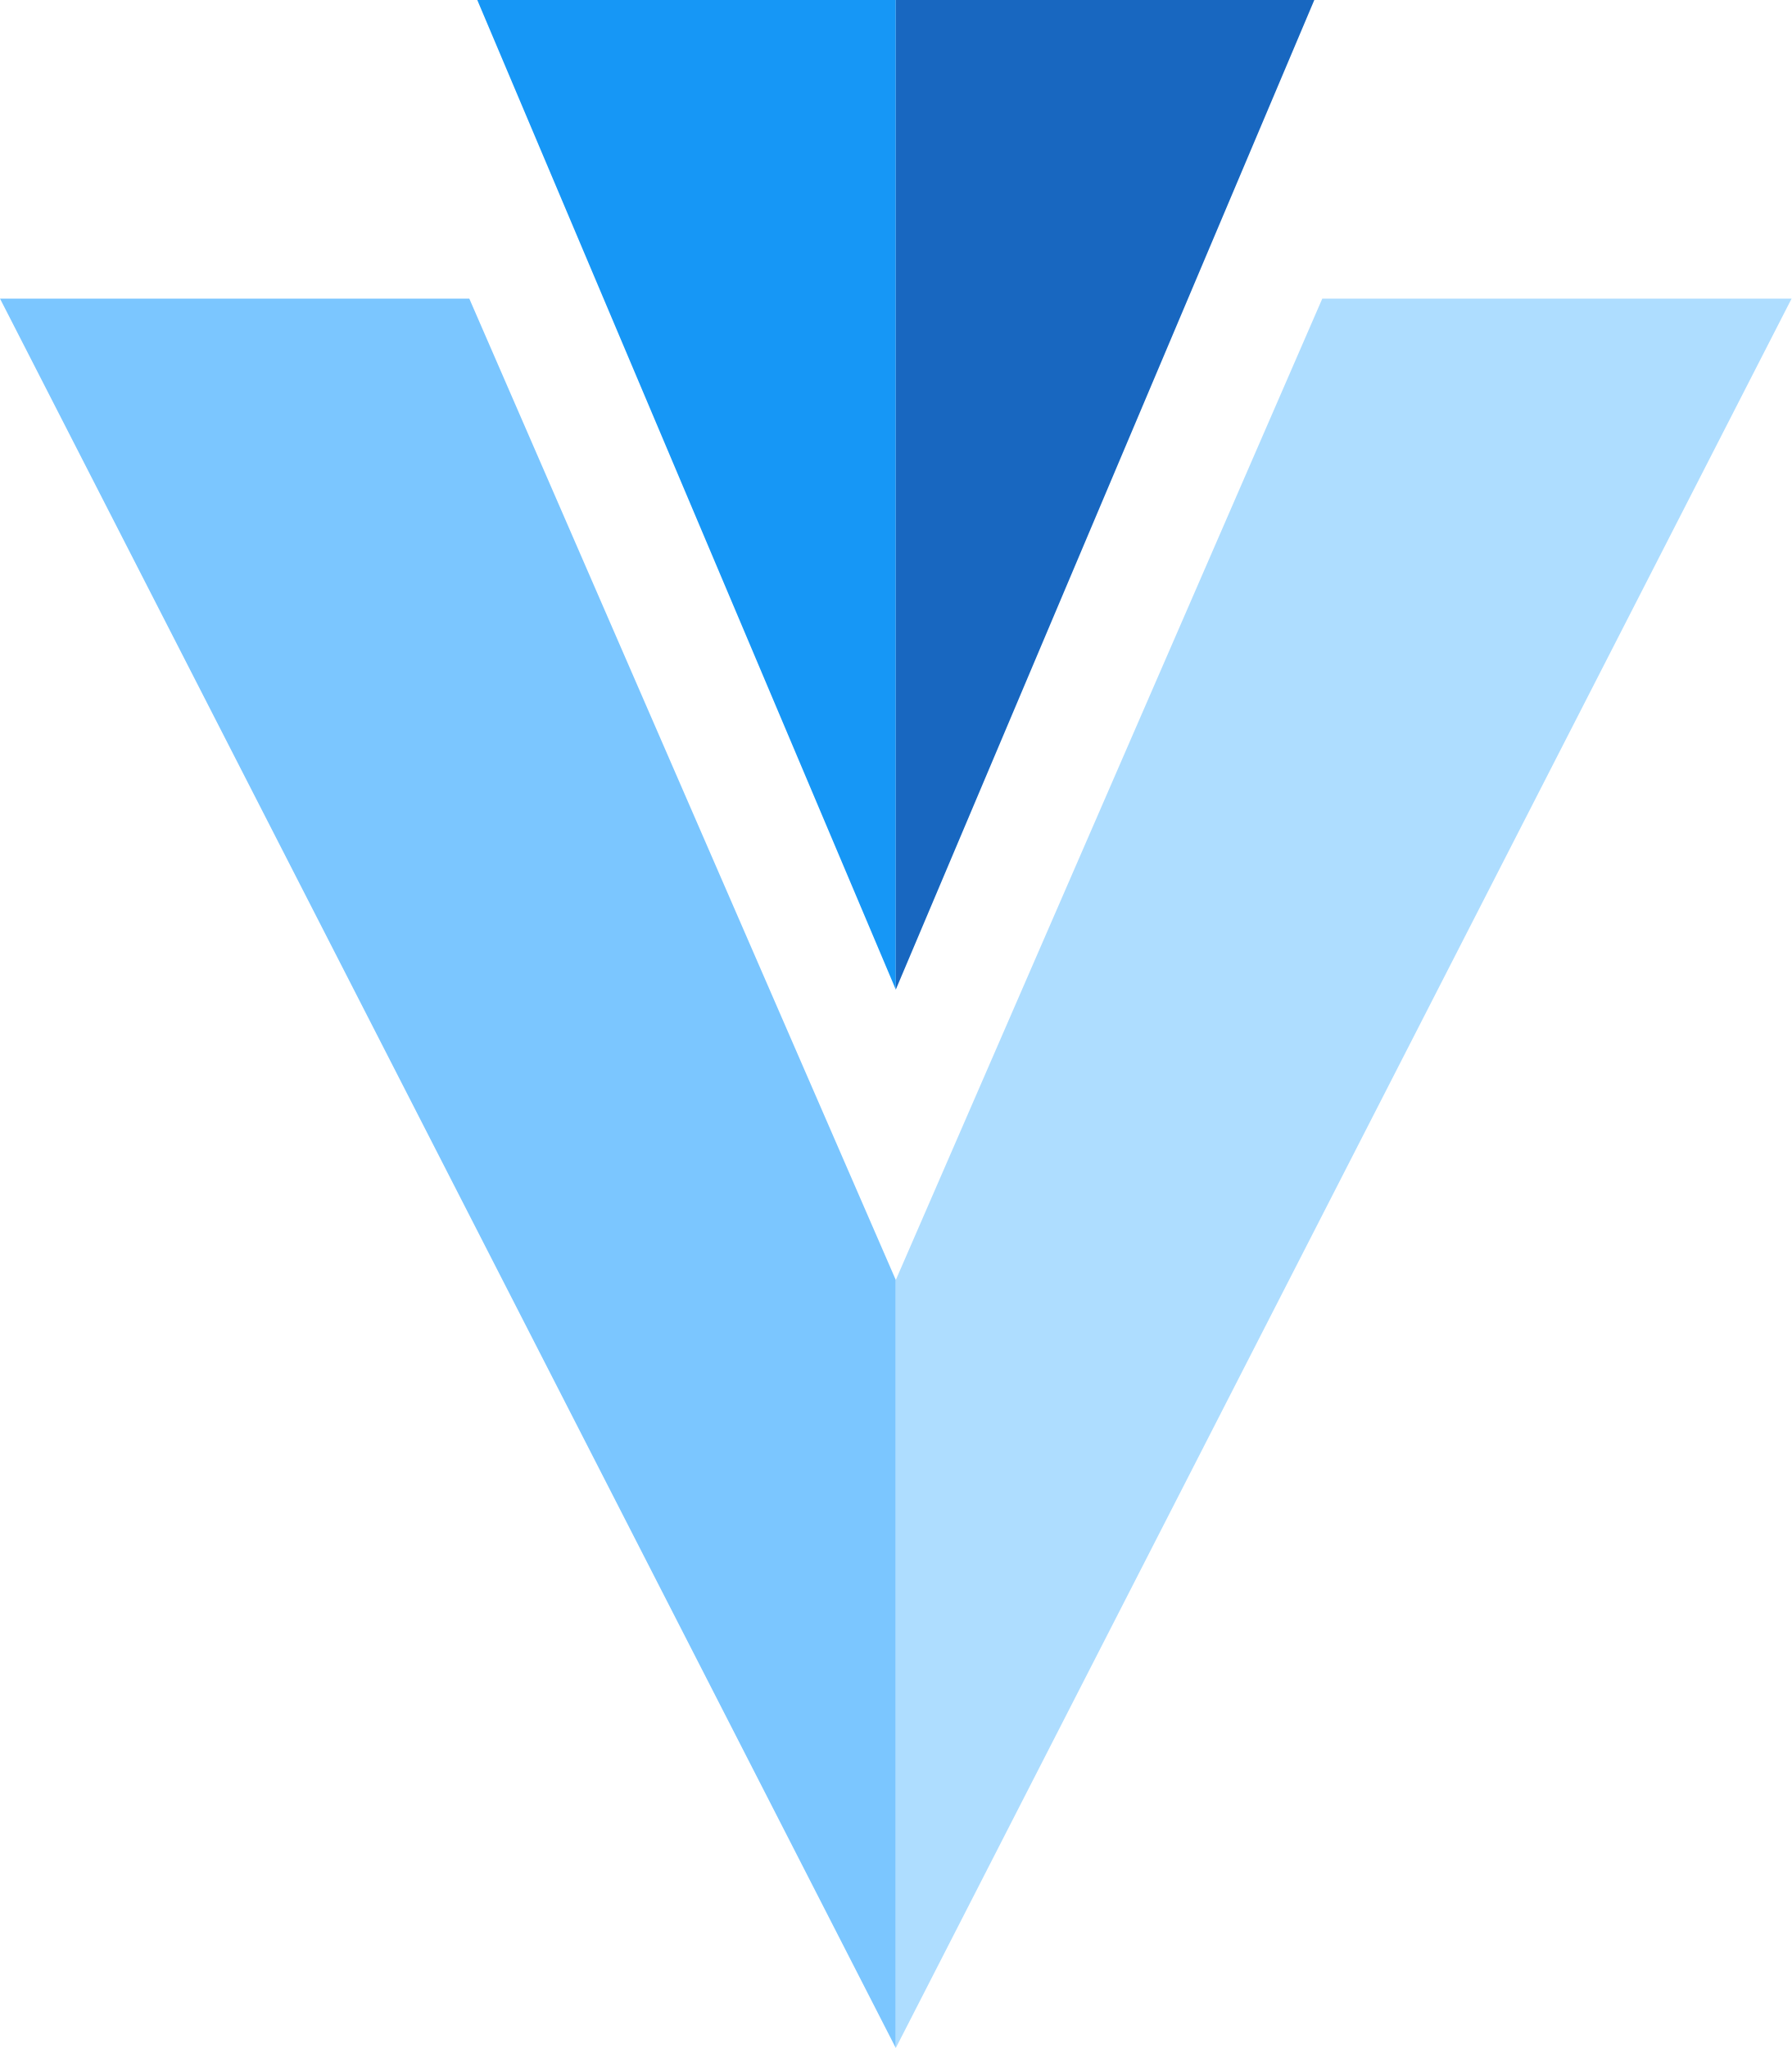
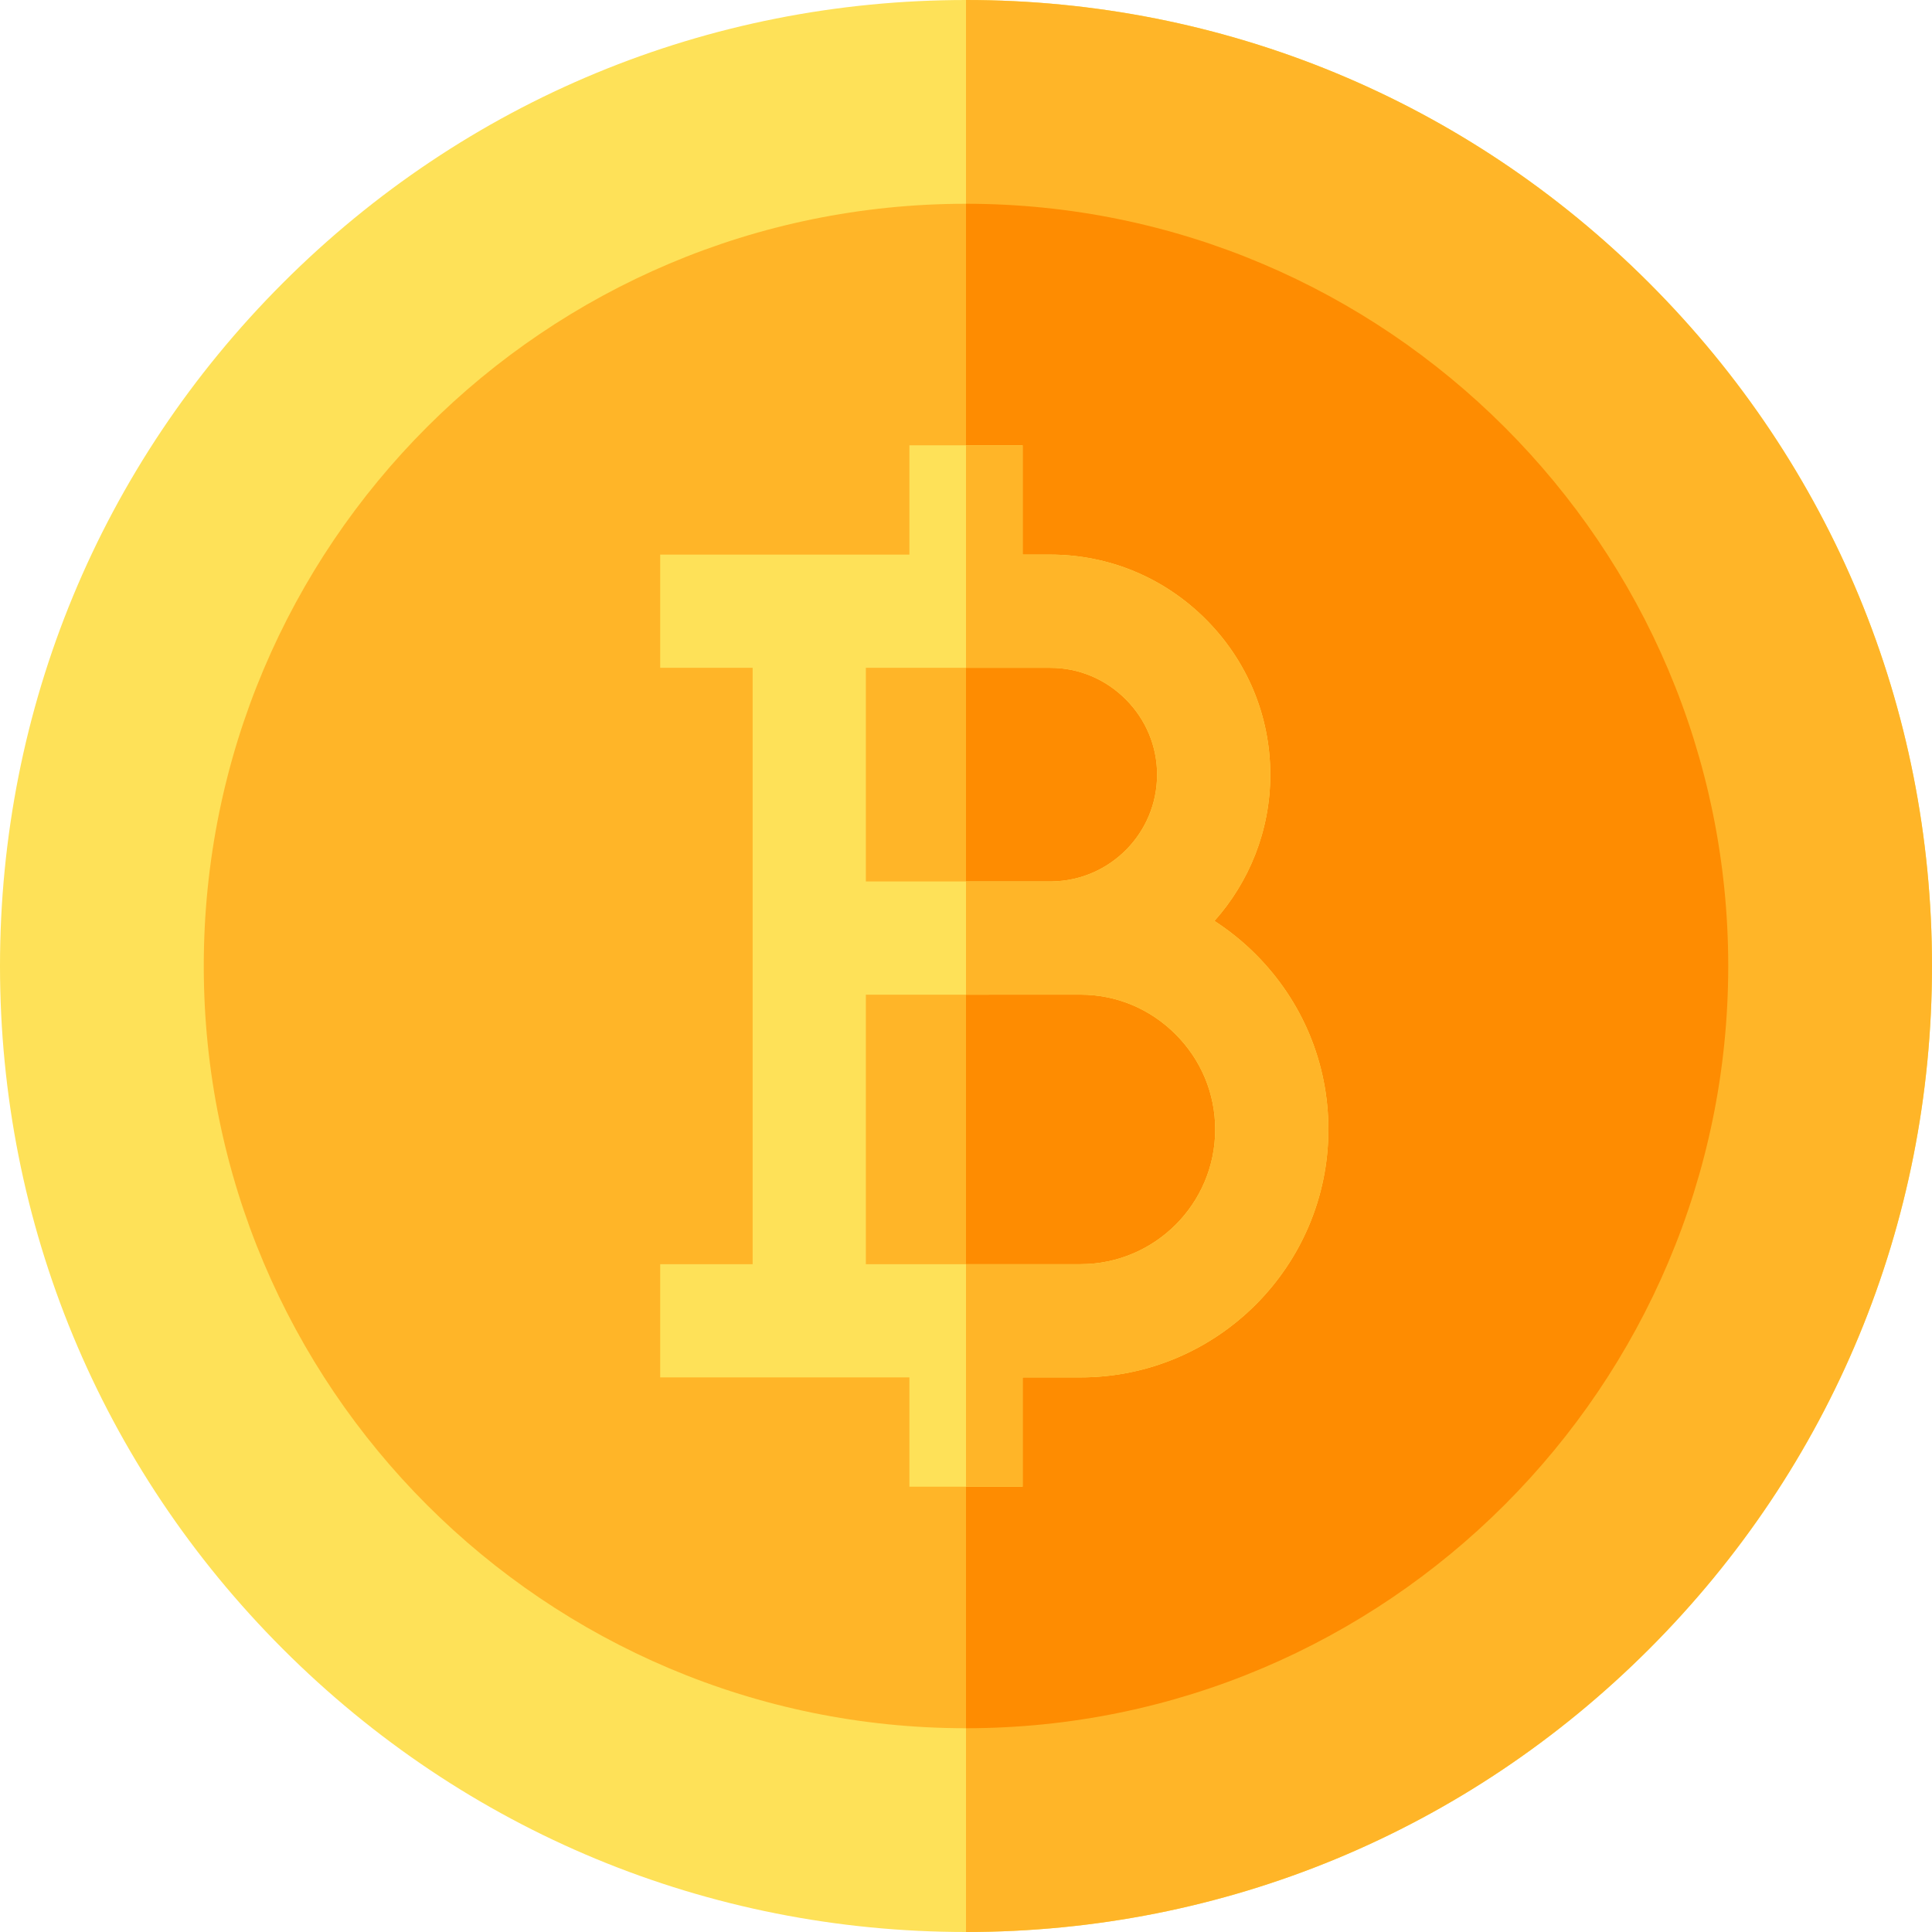
- <svg xmlns="http://www.w3.org/2000/svg" id="Layer_1" data-name="Layer 1" viewBox="0 0 87.5 100">
-   <defs>
-     <style>.cls-1{fill:#1697f6;}.cls-2{fill:#7bc6ff;}.cls-3{fill:#1867c0;}.cls-4{fill:#aeddff;}</style>
-   </defs>
-   <polyline class="cls-1" points="43.75 0 23.31 0 43.75 48.32" />
-   <polygon class="cls-2" points="43.75 62.5 43.75 100 0 14.58 22.92 14.58 43.75 62.5" />
-   <polyline class="cls-3" points="43.75 0 64.19 0 43.75 48.32" />
-   <polygon class="cls-4" points="64.58 14.58 87.5 14.58 43.75 100 43.75 62.5 64.58 14.58" />
+ <svg xmlns="http://www.w3.org/2000/svg" id="Capa_1" enable-background="new 0 0 512 512" height="512" viewBox="0 0 512 512" width="512">
+   <g>
+     <path d="m512 256c0 68.38-26.63 132.67-74.98 181.02s-112.64 74.98-181.02 74.98-132.67-26.63-181.02-74.98c-48.35-48.35-74.98-112.64-74.98-181.02s26.63-132.67 74.98-181.02 112.64-74.98 181.02-74.98 132.67 26.63 181.02 74.98 74.98 112.64 74.98 181.02z" fill="#fee158" />
+     <path d="m512 256c0 68.38-26.63 132.67-74.98 181.02s-112.64 74.98-181.02 74.98v-512c68.38 0 132.67 26.63 181.02 74.98s74.98 112.64 74.98 181.02z" fill="#ffb528" />
+     <circle cx="256" cy="256" fill="#ffb528" r="202" />
+     <path d="m458 256c0 111.38-90.62 202-202 202v-404c111.38 0 202 90.62 202 202z" fill="#fe8c01" />
+     <path d="m332.75 252.88c-3.36-3.36-7.02-6.3-10.91-8.82 9.19-10.31 14.8-23.89 14.8-38.77 0-15.52-6.08-30.16-17.11-41.19-11.04-11.04-25.67-17.12-41.2-17.12h-7.33v-28.98h-30v28.98h-66.04v30h24.5v158.04h-24.5v30h66.04v28.98h30v-28.98h15.33c36.23 0 65.71-29.48 65.71-65.71 0-17.5-6.85-33.99-19.29-46.43zm-103.29-75.9h48.87c7.52 0 14.61 2.96 19.98 8.33s8.33 12.47 8.33 19.98c0 15.46-12.45 28.06-27.85 28.3h-49.33zm56.87 158.04h-56.87v-71.41l26.54-.01 30.33-.01c9.48 0 18.44 3.73 25.21 10.51 6.77 6.77 10.5 15.72 10.5 25.21 0 19.69-16.02 35.71-35.71 35.71z" fill="#fee158" />
+     <path d="m352.04 299.31c0 36.23-29.48 65.71-65.71 65.71h-15.33v28.98h-15v-58.98h30.33c19.69 0 35.71-16.02 35.71-35.71 0-9.49-3.73-18.44-10.5-25.21-6.77-6.78-15.73-10.51-25.21-10.51l-30.33.01v-30.01h22.79c15.4-.24 27.85-12.84 27.85-28.3 0-7.51-2.96-14.61-8.33-19.98s-12.46-8.33-19.98-8.33h-22.33v-58.98h15v28.98h7.33c15.53 0 30.16 6.08 41.2 17.12 11.03 11.03 17.11 25.67 17.11 41.19 0 14.88-5.61 28.46-14.8 38.77 3.89 2.52 7.55 5.46 10.91 8.82 12.44 12.44 19.29 28.93 19.29 46.43z" fill="#ffb528" />
+   </g>
</svg>
